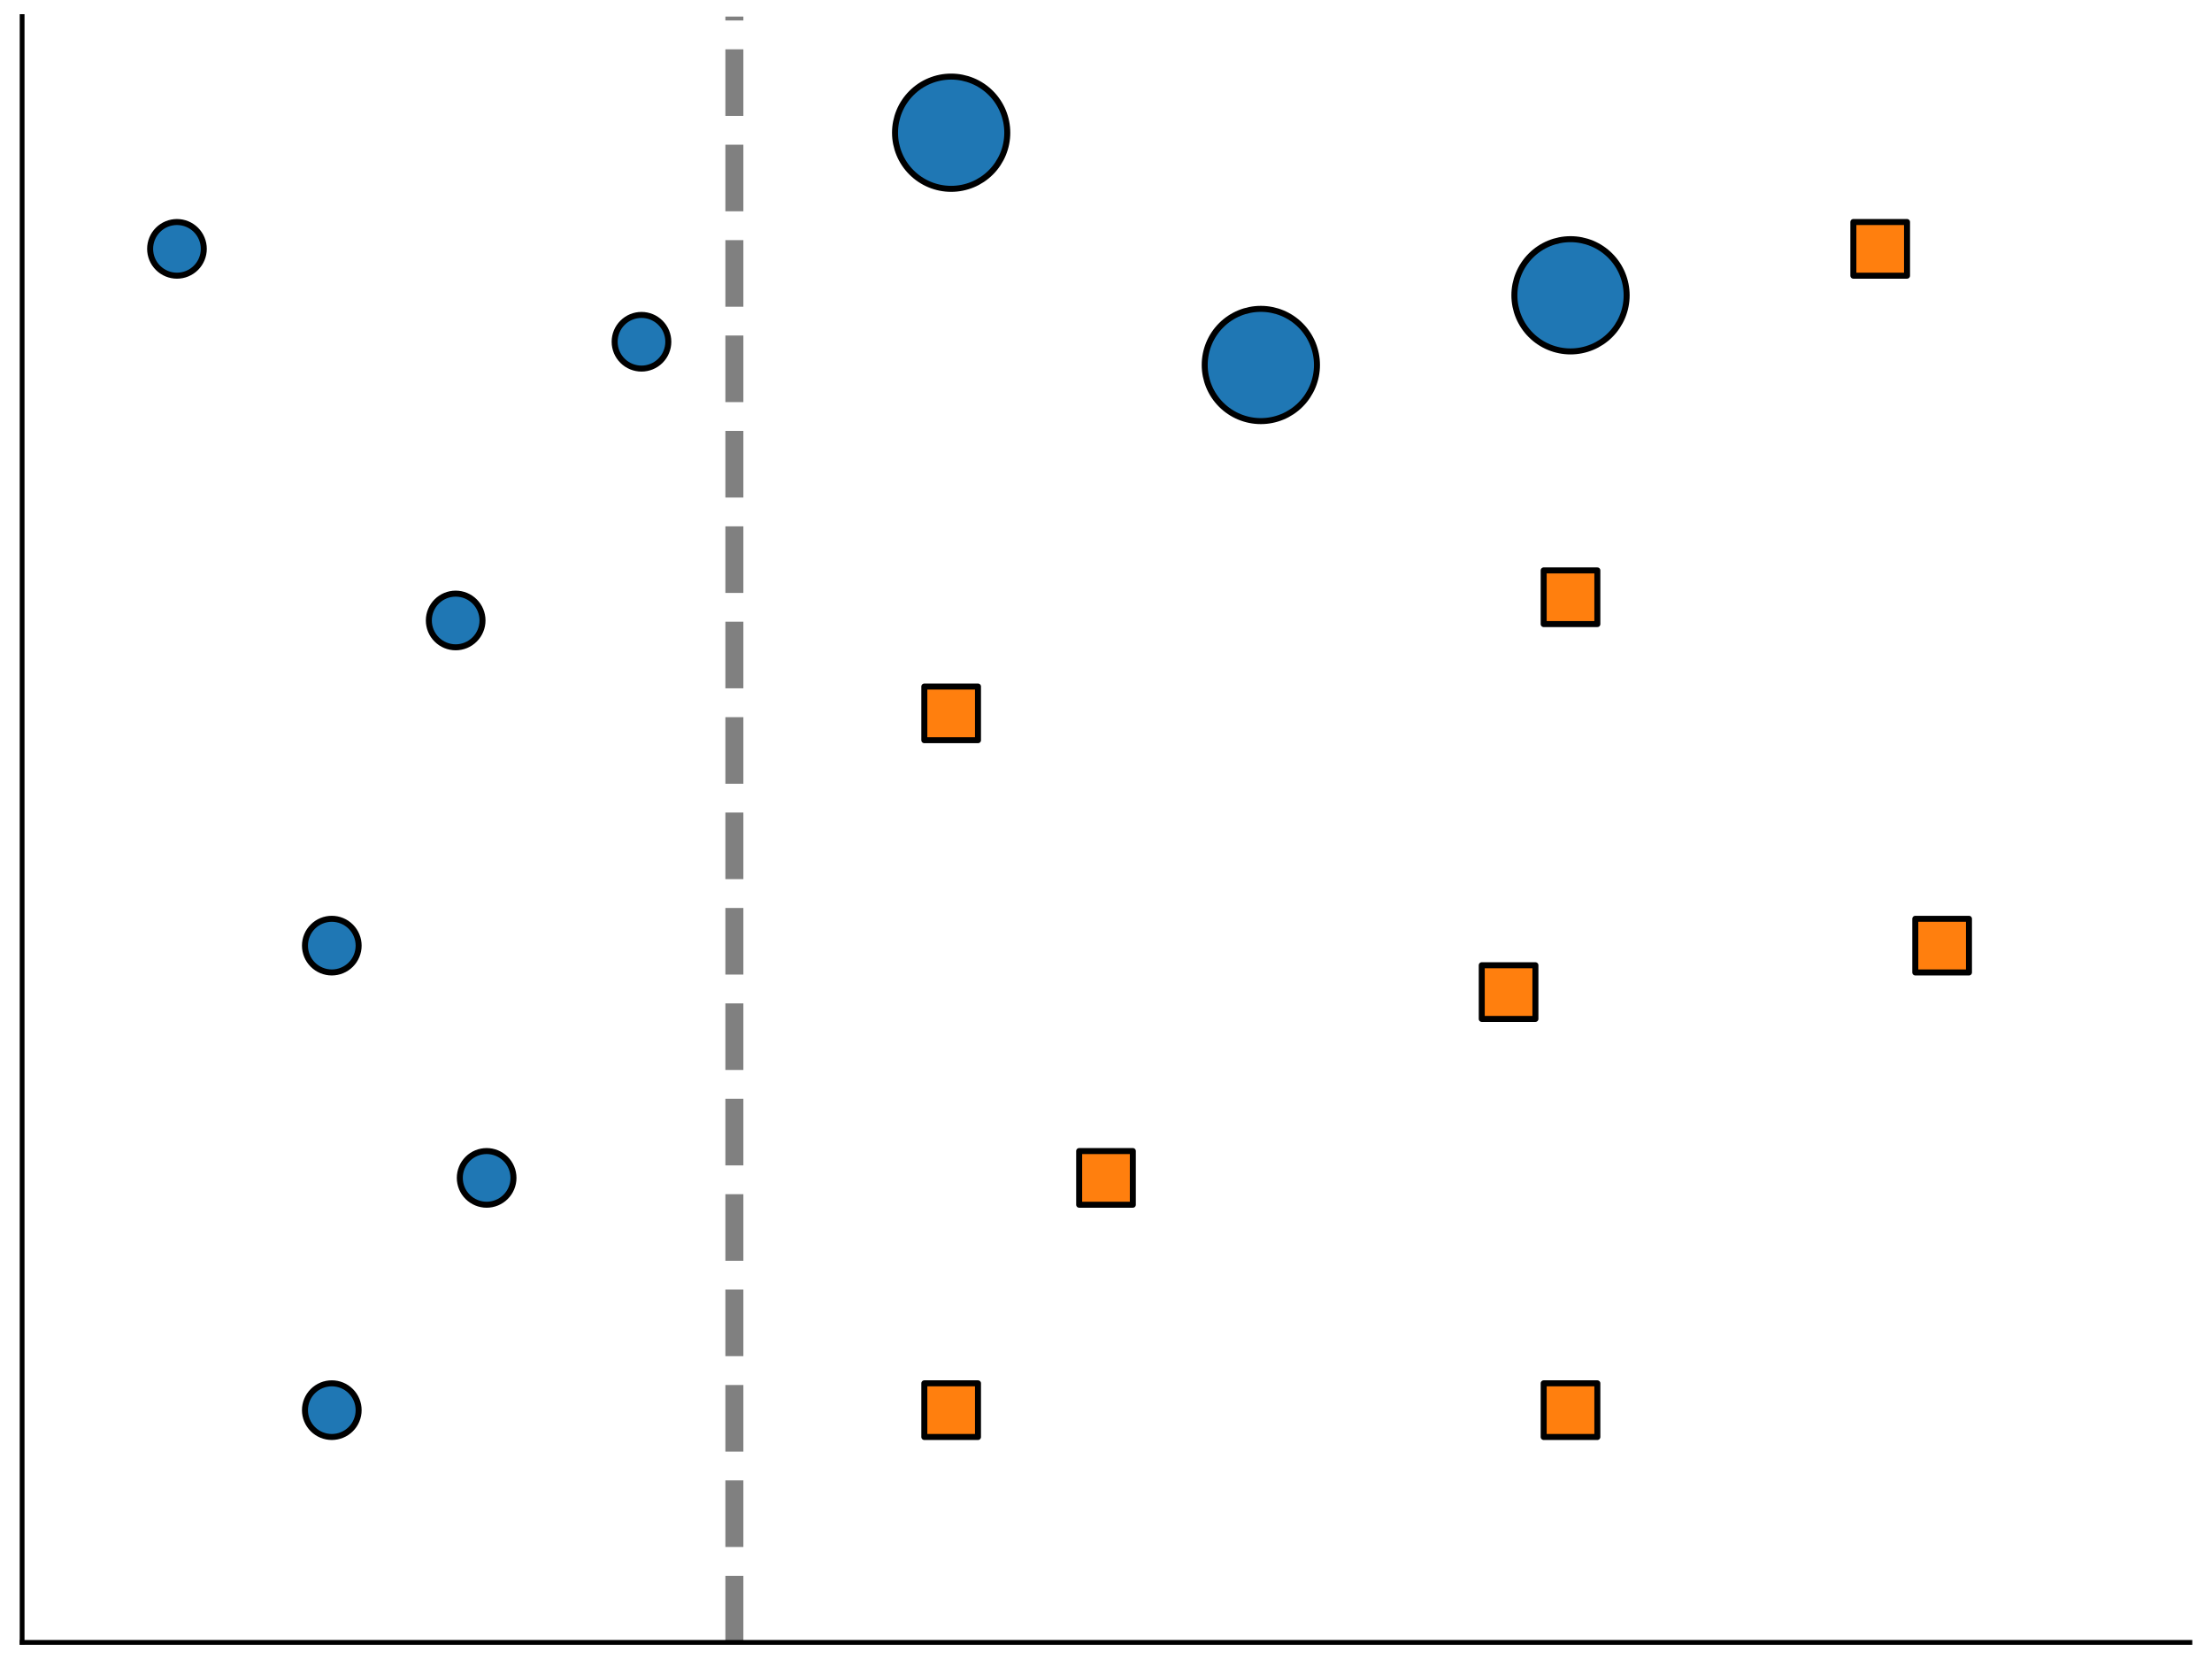
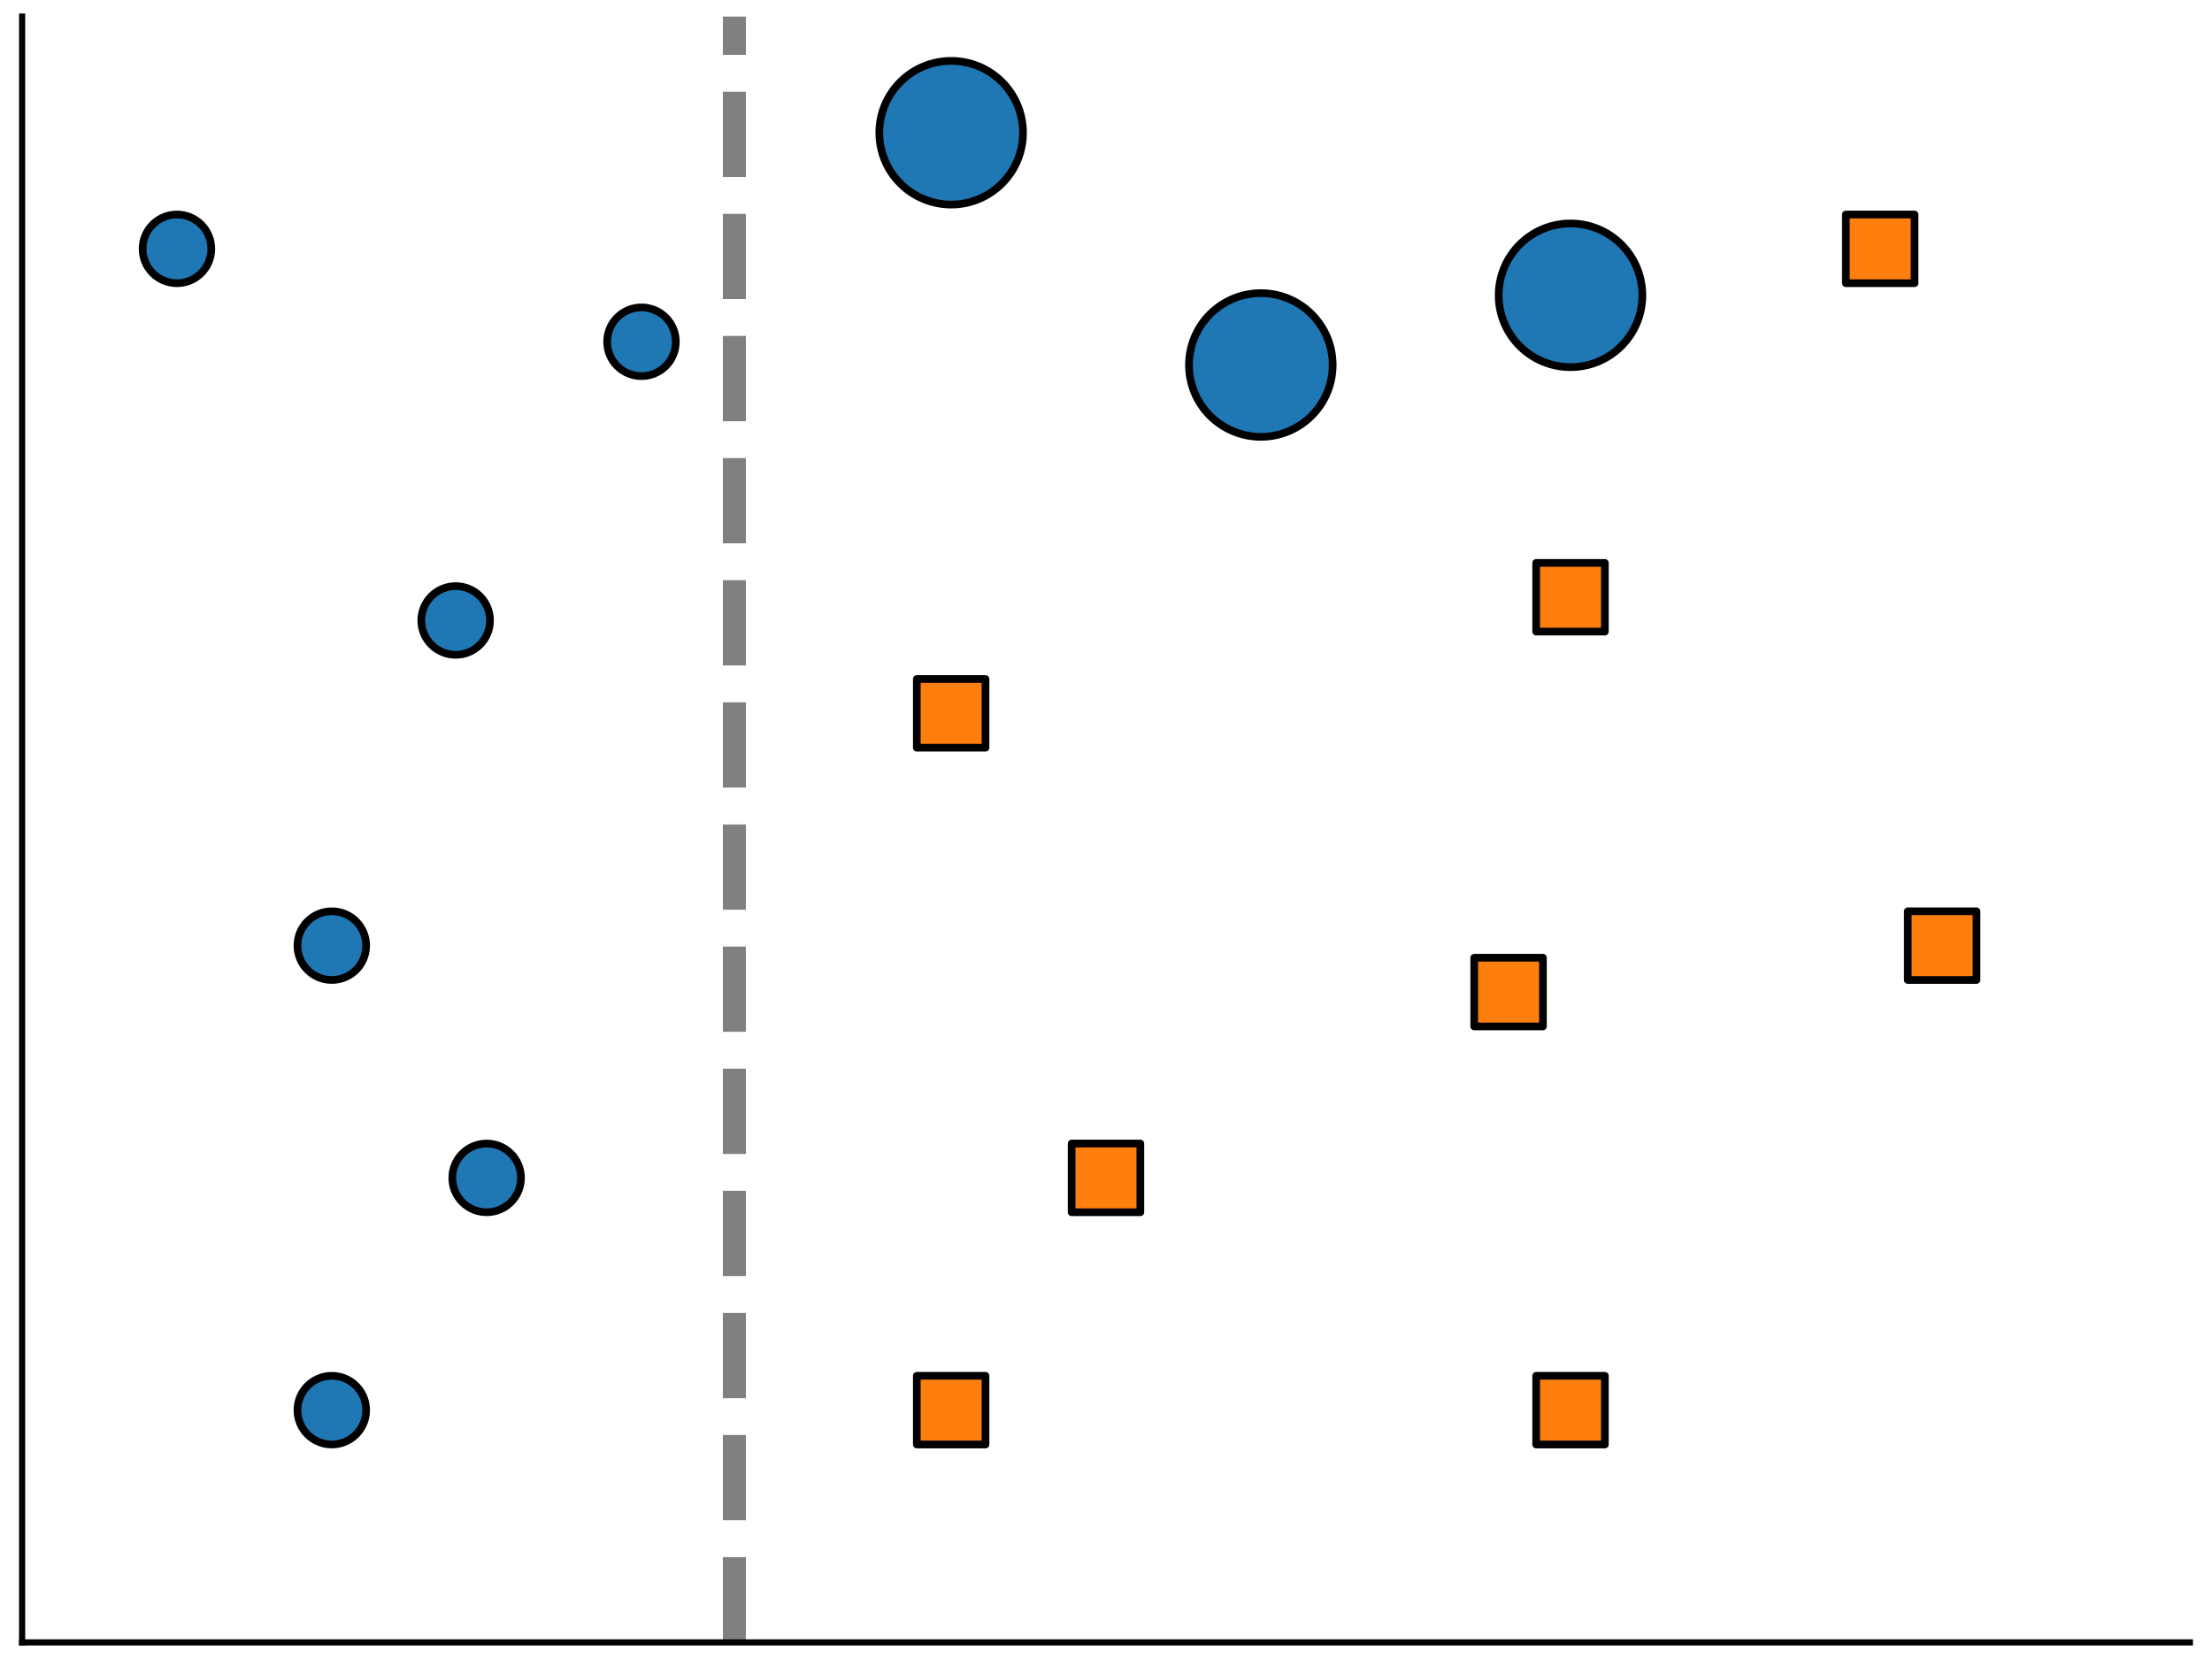
- <svg xmlns="http://www.w3.org/2000/svg" xmlns:xlink="http://www.w3.org/1999/xlink" height="276.48pt" version="1.1" viewBox="0 0 368.64 276.48" width="368.64pt">
+ <svg xmlns="http://www.w3.org/2000/svg" xmlns:xlink="http://www.w3.org/1999/xlink" height="216pt" version="1.1" viewBox="0 0 288 216" width="288pt">
  <defs>
    <style type="text/css">
*{stroke-linecap:butt;stroke-linejoin:round;}
  </style>
  </defs>
  <g id="figure_1">
    <g id="patch_1">
-       <path d="M 0 276.48  L 368.64 276.48  L 368.64 0  L 0 0  z " style="fill:none;" />
+       <path d="M 0 216  L 288 216  L 288 0  L 0 0  z " style="fill:none;" />
    </g>
    <g id="axes_1">
      <g id="patch_2">
-         <path d="M 3.686 273.715  L 364.954 273.715  L 364.954 2.765  L 3.686 2.765  z " style="fill:none;" />
+         <path d="M 2.88 213.84  L 285.12 213.84  L 285.12 2.16  L 2.88 2.16  z " style="fill:none;" />
      </g>
      <g id="PathCollection_1">
        <defs>
-           <path d="M 0 4.472  C 1.186 4.472 2.324 4.001 3.162 3.162  C 4.001 2.324 4.472 1.186 4.472 0  C 4.472 -1.186 4.001 -2.324 3.162 -3.162  C 2.324 -4.001 1.186 -4.472 0 -4.472  C -1.186 -4.472 -2.324 -4.001 -3.162 -3.162  C -4.001 -2.324 -4.472 -1.186 -4.472 0  C -4.472 1.186 -4.001 2.324 -3.162 3.162  C -2.324 4.001 -1.186 4.472 0 4.472  z " id="m71361e1d1f" style="stroke:#000000;" />
+           <path d="M 0 4.472  C 1.186 4.472 2.324 4.001 3.162 3.162  C 4.001 2.324 4.472 1.186 4.472 0  C 4.472 -1.186 4.001 -2.324 3.162 -3.162  C 2.324 -4.001 1.186 -4.472 0 -4.472  C -1.186 -4.472 -2.324 -4.001 -3.162 -3.162  C -4.001 -2.324 -4.472 -1.186 -4.472 0  C -4.472 1.186 -4.001 2.324 -3.162 3.162  C -2.324 4.001 -1.186 4.472 0 4.472  z " id="me3f9143b69" style="stroke:#000000;" />
        </defs>
-         <g clip-path="url(#p904d93136f)">
-           <use style="fill:#1f77b4;stroke:#000000;" x="55.296" xlink:href="#m71361e1d1f" y="235.008" />
-           <use style="fill:#1f77b4;stroke:#000000;" x="55.296" xlink:href="#m71361e1d1f" y="157.594" />
-           <use style="fill:#1f77b4;stroke:#000000;" x="81.101" xlink:href="#m71361e1d1f" y="196.301" />
-           <use style="fill:#1f77b4;stroke:#000000;" x="75.94" xlink:href="#m71361e1d1f" y="103.404" />
-           <use style="fill:#1f77b4;stroke:#000000;" x="29.491" xlink:href="#m71361e1d1f" y="41.472" />
-           <use style="fill:#1f77b4;stroke:#000000;" x="106.906" xlink:href="#m71361e1d1f" y="56.955" />
+         <g clip-path="url(#p40d1f393e9)">
+           <use style="fill:#1f77b4;stroke:#000000;" x="43.2" xlink:href="#me3f9143b69" y="183.6" />
+           <use style="fill:#1f77b4;stroke:#000000;" x="43.2" xlink:href="#me3f9143b69" y="123.12" />
+           <use style="fill:#1f77b4;stroke:#000000;" x="63.36" xlink:href="#me3f9143b69" y="153.36" />
+           <use style="fill:#1f77b4;stroke:#000000;" x="59.328" xlink:href="#me3f9143b69" y="80.784" />
+           <use style="fill:#1f77b4;stroke:#000000;" x="23.04" xlink:href="#me3f9143b69" y="32.4" />
+           <use style="fill:#1f77b4;stroke:#000000;" x="83.52" xlink:href="#me3f9143b69" y="44.496" />
        </g>
      </g>
      <g id="PathCollection_2">
-         <g clip-path="url(#p904d93136f)">
-           <use style="fill:#1f77b4;stroke:#000000;" x="158.515" xlink:href="#m71361e1d1f" y="22.118" />
-           <use style="fill:#1f77b4;stroke:#000000;" x="210.125" xlink:href="#m71361e1d1f" y="60.826" />
-           <use style="fill:#1f77b4;stroke:#000000;" x="261.734" xlink:href="#m71361e1d1f" y="49.213" />
+         <g clip-path="url(#p40d1f393e9)">
+           <use style="fill:#1f77b4;stroke:#000000;" x="123.84" xlink:href="#me3f9143b69" y="17.28" />
+           <use style="fill:#1f77b4;stroke:#000000;" x="164.16" xlink:href="#me3f9143b69" y="47.52" />
+           <use style="fill:#1f77b4;stroke:#000000;" x="204.48" xlink:href="#me3f9143b69" y="38.448" />
        </g>
      </g>
      <g id="PathCollection_3">
        <defs>
-           <path d="M -4.472 4.472  L 4.472 4.472  L 4.472 -4.472  L -4.472 -4.472  z " id="mea92c97a95" style="stroke:#000000;" />
+           <path d="M -4.472 4.472  L 4.472 4.472  L 4.472 -4.472  L -4.472 -4.472  z " id="m394fac3648" style="stroke:#000000;" />
        </defs>
-         <g clip-path="url(#p904d93136f)">
-           <use style="fill:#ff7f0e;stroke:#000000;" x="158.515" xlink:href="#mea92c97a95" y="235.008" />
-           <use style="fill:#ff7f0e;stroke:#000000;" x="158.515" xlink:href="#mea92c97a95" y="118.886" />
-           <use style="fill:#ff7f0e;stroke:#000000;" x="184.32" xlink:href="#mea92c97a95" y="196.301" />
-           <use style="fill:#ff7f0e;stroke:#000000;" x="261.734" xlink:href="#mea92c97a95" y="99.533" />
-           <use style="fill:#ff7f0e;stroke:#000000;" x="261.734" xlink:href="#mea92c97a95" y="235.008" />
-           <use style="fill:#ff7f0e;stroke:#000000;" x="323.666" xlink:href="#mea92c97a95" y="157.594" />
-           <use style="fill:#ff7f0e;stroke:#000000;" x="251.412" xlink:href="#mea92c97a95" y="165.335" />
+         <g clip-path="url(#p40d1f393e9)">
+           <use style="fill:#ff7f0e;stroke:#000000;" x="123.84" xlink:href="#m394fac3648" y="183.6" />
+           <use style="fill:#ff7f0e;stroke:#000000;" x="123.84" xlink:href="#m394fac3648" y="92.88" />
+           <use style="fill:#ff7f0e;stroke:#000000;" x="144" xlink:href="#m394fac3648" y="153.36" />
+           <use style="fill:#ff7f0e;stroke:#000000;" x="204.48" xlink:href="#m394fac3648" y="77.76" />
+           <use style="fill:#ff7f0e;stroke:#000000;" x="204.48" xlink:href="#m394fac3648" y="183.6" />
+           <use style="fill:#ff7f0e;stroke:#000000;" x="252.864" xlink:href="#m394fac3648" y="123.12" />
+           <use style="fill:#ff7f0e;stroke:#000000;" x="196.416" xlink:href="#m394fac3648" y="129.168" />
        </g>
      </g>
      <g id="PathCollection_4">
-         <g clip-path="url(#p904d93136f)">
-           <use style="fill:#ff7f0e;stroke:#000000;" x="313.344" xlink:href="#mea92c97a95" y="41.472" />
+         <g clip-path="url(#p40d1f393e9)">
+           <use style="fill:#ff7f0e;stroke:#000000;" x="244.8" xlink:href="#m394fac3648" y="32.4" />
        </g>
      </g>
      <g id="PathCollection_5">
        <defs>
-           <path d="M 0 9.354  C 2.481 9.354 4.86 8.369 6.614 6.614  C 8.369 4.86 9.354 2.481 9.354 0  C 9.354 -2.481 8.369 -4.86 6.614 -6.614  C 4.86 -8.369 2.481 -9.354 0 -9.354  C -2.481 -9.354 -4.86 -8.369 -6.614 -6.614  C -8.369 -4.86 -9.354 -2.481 -9.354 0  C -9.354 2.481 -8.369 4.86 -6.614 6.614  C -4.86 8.369 -2.481 9.354 0 9.354  z " id="m00a014fde3" style="stroke:#000000;" />
+           <path d="M 0 9.354  C 2.481 9.354 4.86 8.369 6.614 6.614  C 8.369 4.86 9.354 2.481 9.354 0  C 9.354 -2.481 8.369 -4.86 6.614 -6.614  C 4.86 -8.369 2.481 -9.354 0 -9.354  C -2.481 -9.354 -4.86 -8.369 -6.614 -6.614  C -8.369 -4.86 -9.354 -2.481 -9.354 0  C -9.354 2.481 -8.369 4.86 -6.614 6.614  C -4.86 8.369 -2.481 9.354 0 9.354  z " id="m818553c74d" style="stroke:#000000;" />
        </defs>
-         <g clip-path="url(#p904d93136f)">
-           <use style="fill:#1f77b4;stroke:#000000;" x="158.515" xlink:href="#m00a014fde3" y="22.118" />
-           <use style="fill:#1f77b4;stroke:#000000;" x="210.125" xlink:href="#m00a014fde3" y="60.826" />
-           <use style="fill:#1f77b4;stroke:#000000;" x="261.734" xlink:href="#m00a014fde3" y="49.213" />
+         <g clip-path="url(#p40d1f393e9)">
+           <use style="fill:#1f77b4;stroke:#000000;" x="123.84" xlink:href="#m818553c74d" y="17.28" />
+           <use style="fill:#1f77b4;stroke:#000000;" x="164.16" xlink:href="#m818553c74d" y="47.52" />
+           <use style="fill:#1f77b4;stroke:#000000;" x="204.48" xlink:href="#m818553c74d" y="38.448" />
        </g>
      </g>
      <g id="matplotlib.axis_1" />
      <g id="matplotlib.axis_2" />
      <g id="line2d_1">
-         <path clip-path="url(#p904d93136f)" d="M 122.388 273.715  L 122.388 2.765  " style="fill:none;stroke:#808080;stroke-dasharray:11.1,4.8;stroke-dashoffset:0;stroke-width:3;" />
+         <path clip-path="url(#p40d1f393e9)" d="M 95.616 213.84  L 95.616 2.16  " style="fill:none;stroke:#808080;stroke-dasharray:11.1,4.8;stroke-dashoffset:0;stroke-width:3;" />
      </g>
      <g id="patch_3">
-         <path d="M 3.686 273.715  L 3.686 2.765  " style="fill:none;stroke:#000000;stroke-linecap:square;stroke-linejoin:miter;stroke-width:0.8;" />
+         <path d="M 2.88 213.84  L 2.88 2.16  " style="fill:none;stroke:#000000;stroke-linecap:square;stroke-linejoin:miter;stroke-width:0.8;" />
      </g>
      <g id="patch_4">
-         <path d="M 3.686 273.715  L 364.954 273.715  " style="fill:none;stroke:#000000;stroke-linecap:square;stroke-linejoin:miter;stroke-width:0.8;" />
+         <path d="M 2.88 213.84  L 285.12 213.84  " style="fill:none;stroke:#000000;stroke-linecap:square;stroke-linejoin:miter;stroke-width:0.8;" />
      </g>
    </g>
  </g>
  <defs>
-     <clipPath id="p904d93136f">
-       <rect height="270.95" width="361.267" x="3.686" y="2.765" />
+     <clipPath id="p40d1f393e9">
+       <rect height="211.68" width="282.24" x="2.88" y="2.16" />
    </clipPath>
  </defs>
</svg>
